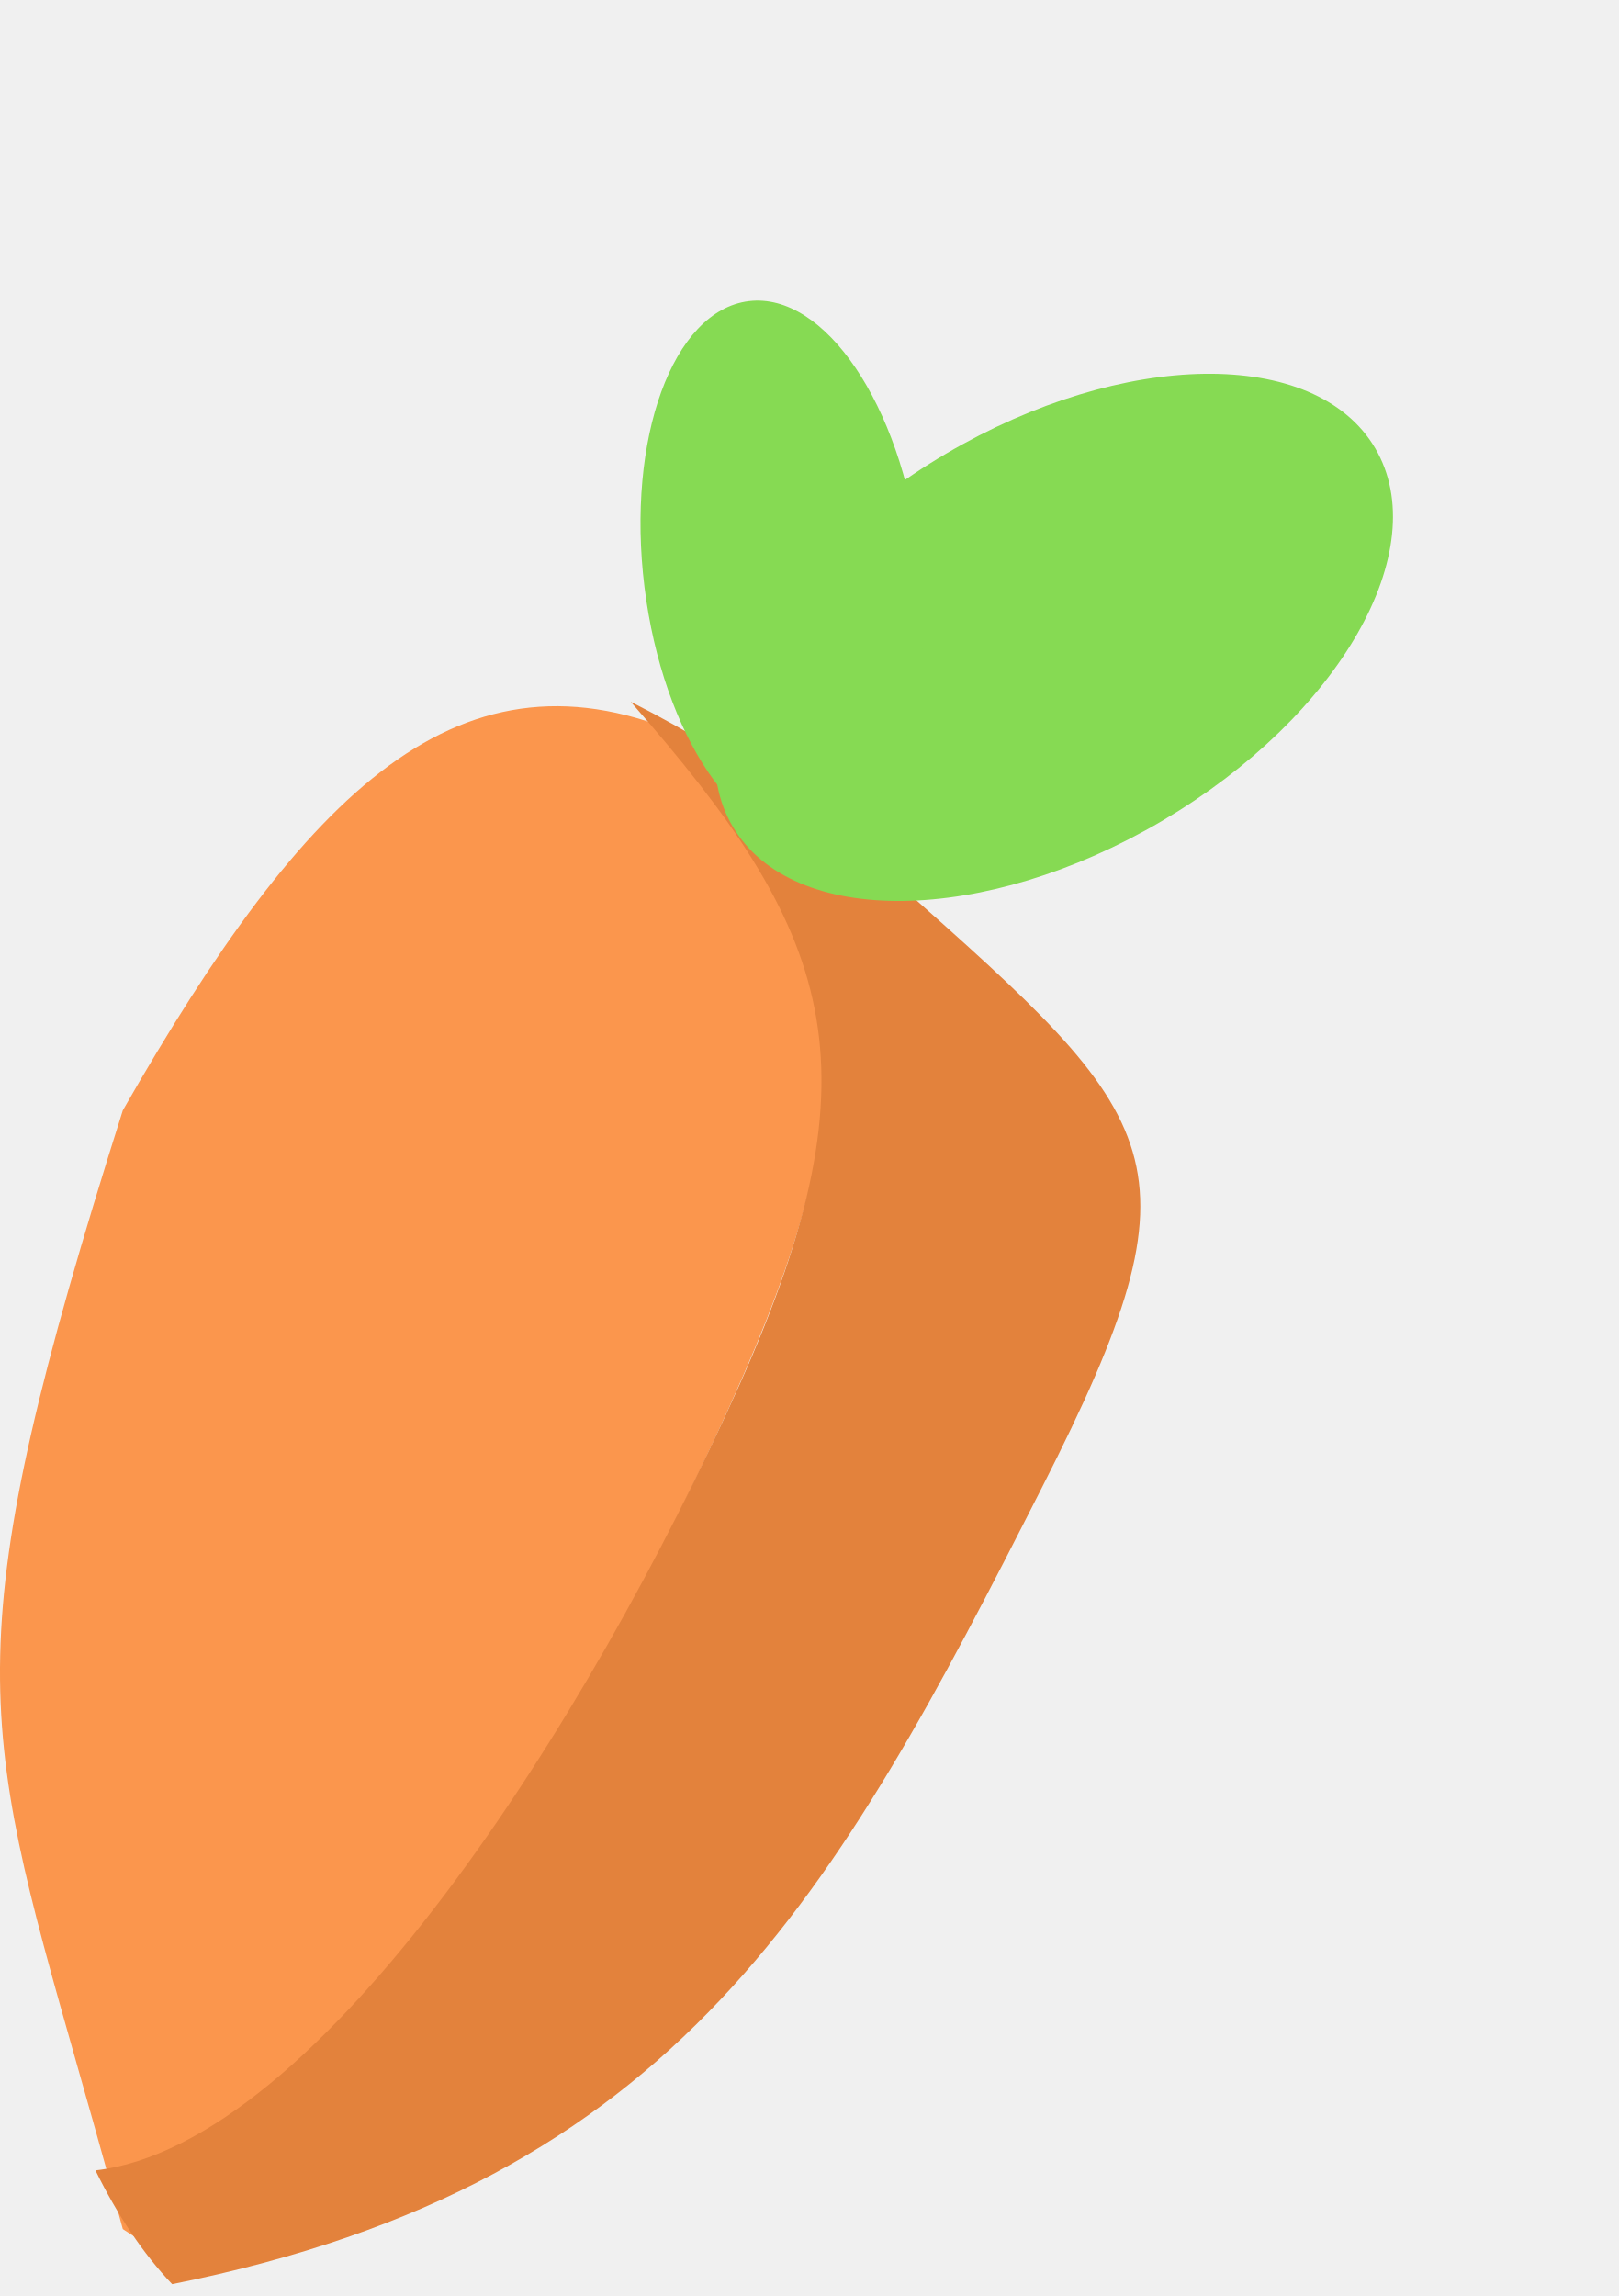
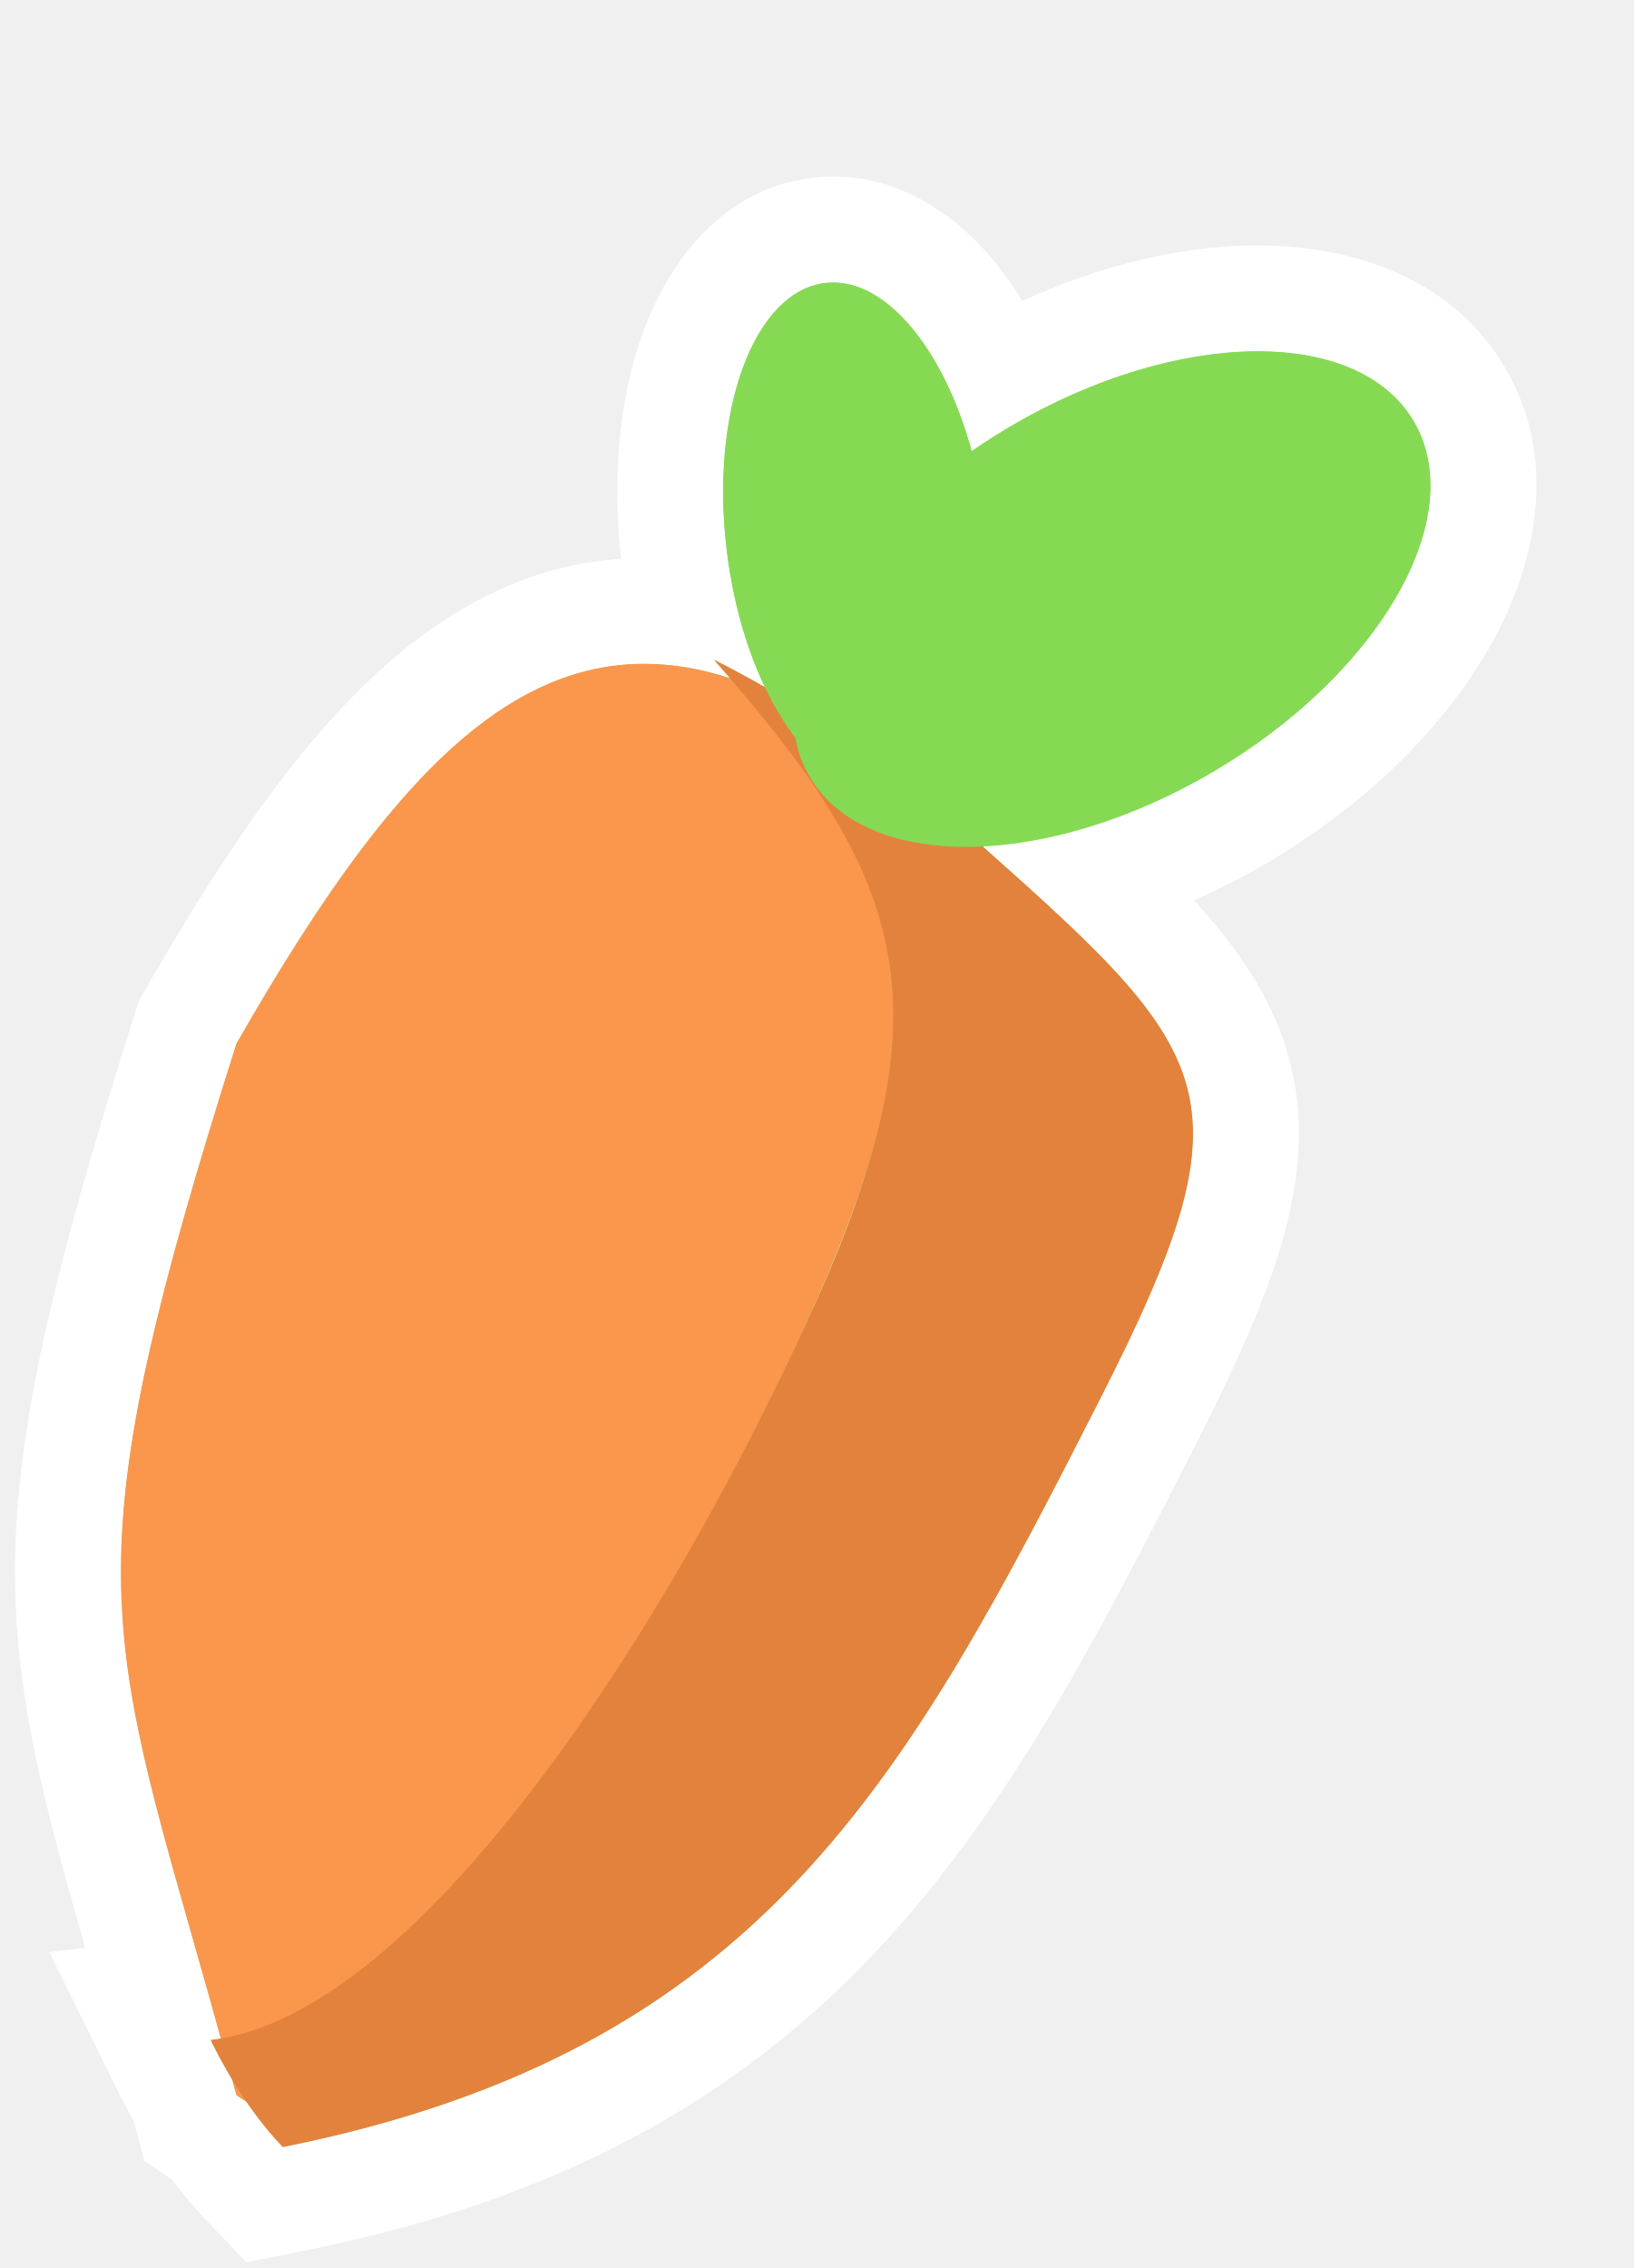
- <svg xmlns="http://www.w3.org/2000/svg" width="43" height="61" viewBox="0 0 43 61" fill="none">
-   <path fill-rule="evenodd" clip-rule="evenodd" d="M2.938 58.032C3.044 58.417 3.153 58.813 3.263 59.222C3.433 59.337 3.604 59.445 3.776 59.545C3.486 59.067 3.207 58.561 2.938 58.032ZM18.289 19.583C22.436 24.853 23.236 28.548 19.766 36.503C15.808 45.575 8.805 56.907 2.899 57.889C2.594 56.788 2.308 55.78 2.042 54.845C-0.576 45.639 -1.179 43.521 3.263 29.5C8.13 20.987 12.249 16.89 18.289 19.583Z" fill="#FB964D" />
-   <path fill-rule="evenodd" clip-rule="evenodd" d="M2.536 57.663C3.12 58.85 3.798 59.872 4.574 60.686C18.074 57.983 22.195 50.315 27.695 39.5C32.113 30.812 30.959 29.788 23.846 23.472C23.181 22.882 22.464 22.246 21.695 21.552C19.814 20.356 18.203 19.372 16.758 18.645C22.101 24.74 23.479 28.236 19.645 36.797C15.633 45.755 8.492 56.976 2.536 57.663Z" fill="#E3823C" />
-   <ellipse cx="28.003" cy="16.934" rx="5.66" ry="9.905" transform="rotate(-120.493 28.0031 16.9336)" fill="#86DA53" />
-   <ellipse cx="20.774" cy="15.143" rx="3.678" ry="7.197" transform="rotate(-7.02822 20.7738 15.1429)" fill="#86DA53" />
+ <svg xmlns="http://www.w3.org/2000/svg" width="54" height="75" viewBox="0 0 54 75" fill="none">
+   <mask id="path-1-outside-1_147_9965" maskUnits="userSpaceOnUse" x="0" y="5.342" width="51" height="70" fill="black">
+     <rect fill="white" y="5.342" width="51" height="70" />
+     <path fill-rule="evenodd" clip-rule="evenodd" d="M25.288 22.719C24.705 22.388 24.146 22.086 23.607 21.815C23.787 22.021 23.963 22.224 24.136 22.425C17.743 20.361 13.166 25.158 7.817 34.514C2.621 50.917 3.326 53.395 6.389 64.166C6.675 65.171 6.981 66.247 7.304 67.414C7.191 67.433 7.078 67.449 6.966 67.462C7.191 67.92 7.428 68.357 7.678 68.771C7.724 68.941 7.77 69.113 7.817 69.286C7.927 69.36 8.036 69.432 8.146 69.5C8.523 70.051 8.924 70.552 9.351 71C25.145 67.837 29.966 58.866 36.401 46.213C41.444 36.296 40.282 34.914 32.492 27.989C34.817 27.874 37.521 27.048 40.122 25.516C45.637 22.268 48.603 17.081 46.748 13.93C44.892 10.779 38.917 10.857 33.402 14.104C32.962 14.364 32.538 14.636 32.131 14.918C31.19 11.479 29.227 9.118 27.274 9.358C24.916 9.649 23.465 13.627 24.034 18.242C24.241 19.925 24.689 21.461 25.288 22.719ZM28.684 38.627C28.287 39.88 27.769 41.231 27.125 42.707C26.904 43.214 26.675 43.727 26.438 44.245C26.625 43.843 26.807 43.444 26.983 43.05C27.707 41.434 28.272 39.972 28.684 38.627Z" />
+   </mask>
+   <path fill-rule="evenodd" clip-rule="evenodd" d="M25.288 22.719C24.705 22.388 24.146 22.086 23.607 21.815C23.787 22.021 23.963 22.224 24.136 22.425C17.743 20.361 13.166 25.158 7.817 34.514C2.621 50.917 3.326 53.395 6.389 64.166C6.675 65.171 6.981 66.247 7.304 67.414C7.191 67.433 7.078 67.449 6.966 67.462C7.191 67.92 7.428 68.357 7.678 68.771C7.724 68.941 7.77 69.113 7.817 69.286C7.927 69.36 8.036 69.432 8.146 69.5C8.523 70.051 8.924 70.552 9.351 71C25.145 67.837 29.966 58.866 36.401 46.213C41.444 36.296 40.282 34.914 32.492 27.989C34.817 27.874 37.521 27.048 40.122 25.516C45.637 22.268 48.603 17.081 46.748 13.93C44.892 10.779 38.917 10.857 33.402 14.104C32.962 14.364 32.538 14.636 32.131 14.918C31.19 11.479 29.227 9.118 27.274 9.358C24.916 9.649 23.465 13.627 24.034 18.242C24.241 19.925 24.689 21.461 25.288 22.719ZM28.684 38.627C28.287 39.88 27.769 41.231 27.125 42.707C26.904 43.214 26.675 43.727 26.438 44.245C26.625 43.843 26.807 43.444 26.983 43.05C27.707 41.434 28.272 39.972 28.684 38.627Z" fill="#86DA53" />
+   <path d="M25.288 22.719L23.559 25.764L33.233 31.254L28.449 21.212L25.288 22.719ZM23.607 21.815L25.179 18.686L20.973 24.124L23.607 21.815ZM24.136 22.425L23.06 25.757L34.9 29.579L26.792 20.142L24.136 22.425ZM7.817 34.514L4.777 32.776L4.592 33.1L4.479 33.456L7.817 34.514ZM6.389 64.166L3.021 65.124H3.021L6.389 64.166ZM7.304 67.414L7.894 70.865L11.716 70.213L10.679 66.477L7.304 67.414ZM6.966 67.462L6.565 63.983L1.632 64.552L3.824 69.008L6.966 67.462ZM7.678 68.771L11.056 67.851L10.929 67.382L10.678 66.965L7.678 68.771ZM7.817 69.286L4.436 70.199L4.776 71.457L5.855 72.187L7.817 69.286ZM8.146 69.5L11.035 67.522L10.623 66.921L10.006 66.534L8.146 69.5ZM9.351 71L6.817 73.416L8.148 74.812L10.039 74.433L9.351 71ZM36.401 46.213L33.279 44.626L36.401 46.213ZM32.492 27.989L32.319 24.492L23.763 24.916L30.166 30.607L32.492 27.989ZM40.122 25.516L41.899 28.533L40.122 25.516ZM46.748 13.93L49.765 12.153V12.153L46.748 13.93ZM33.402 14.104L35.179 17.122L35.179 17.122L33.402 14.104ZM32.131 14.918L28.753 15.842L30.059 20.616L34.126 17.795L32.131 14.918ZM27.274 9.358L27.703 12.834L27.274 9.358ZM24.034 18.242L20.558 18.671V18.671L24.034 18.242ZM27.125 42.707L23.915 41.307L23.915 41.307L27.125 42.707ZM28.684 38.627L32.032 39.654L25.346 37.57L28.684 38.627ZM26.438 44.245L23.254 42.787L29.612 45.722L26.438 44.245ZM26.983 43.05L30.179 44.481L30.179 44.481L26.983 43.05ZM27.016 19.673C26.393 19.32 25.781 18.989 25.179 18.686L22.034 24.944C22.51 25.183 23.017 25.456 23.559 25.764L27.016 19.673ZM20.973 24.124C21.147 24.321 21.316 24.516 21.48 24.707L26.792 20.142C26.611 19.932 26.427 19.72 26.24 19.507L20.973 24.124ZM25.212 19.092C20.745 17.65 16.791 18.711 13.384 21.463C10.227 24.015 7.477 28.055 4.777 32.776L10.857 36.252C13.507 31.617 15.72 28.58 17.786 26.91C19.604 25.442 21.134 25.135 23.06 25.757L25.212 19.092ZM4.479 33.456C1.883 41.653 0.608 46.803 0.505 51.373C0.401 56.011 1.519 59.842 3.021 65.124L9.757 63.208C8.196 57.719 7.43 54.926 7.507 51.531C7.585 48.069 8.556 43.778 11.156 35.571L4.479 33.456ZM3.021 65.124C3.307 66.129 3.61 67.196 3.93 68.35L10.679 66.477C10.351 65.298 10.043 64.212 9.757 63.208L3.021 65.124ZM6.715 63.962C6.663 63.971 6.613 63.978 6.565 63.983L7.367 70.941C7.544 70.921 7.719 70.895 7.894 70.865L6.715 63.962ZM3.824 69.008C4.089 69.547 4.373 70.071 4.677 70.577L10.678 66.965C10.483 66.642 10.293 66.293 10.108 65.917L3.824 69.008ZM4.299 69.69C4.344 69.858 4.39 70.028 4.436 70.199L11.198 68.374C11.151 68.198 11.103 68.023 11.056 67.851L4.299 69.69ZM5.855 72.187C5.998 72.283 6.141 72.377 6.286 72.467L10.006 66.534C9.931 66.487 9.856 66.438 9.779 66.386L5.855 72.187ZM5.256 71.479C5.727 72.167 6.246 72.818 6.817 73.416L11.885 68.583C11.602 68.287 11.318 67.934 11.035 67.522L5.256 71.479ZM10.039 74.433C18.575 72.724 24.402 69.368 28.932 64.569C33.321 59.92 36.347 54.043 39.522 47.801L33.279 44.626C30.019 51.036 27.418 55.971 23.839 59.761C20.402 63.402 15.922 66.113 8.663 67.566L10.039 74.433ZM39.522 47.801C40.798 45.29 41.798 43.103 42.373 41.141C42.965 39.122 43.173 37.129 42.649 35.102C42.135 33.114 41.016 31.491 39.708 30.029C38.424 28.593 36.731 27.073 34.819 25.372L30.166 30.607C32.148 32.369 33.521 33.617 34.488 34.698C35.432 35.753 35.749 36.394 35.869 36.856C35.978 37.28 36.018 37.925 35.653 39.171C35.271 40.473 34.524 42.178 33.279 44.626L39.522 47.801ZM32.665 31.487C35.641 31.34 38.889 30.306 41.899 28.533L38.346 22.498C36.154 23.789 33.994 24.409 32.319 24.492L32.665 31.487ZM41.899 28.533C45.084 26.658 47.686 24.141 49.239 21.425C50.735 18.809 51.606 15.279 49.765 12.153L43.73 15.707C43.745 15.732 44.06 16.372 43.159 17.949C42.314 19.426 40.675 21.127 38.346 22.498L41.899 28.533ZM49.765 12.153C47.924 9.027 44.415 8.077 41.401 8.116C38.273 8.157 34.811 9.211 31.625 11.087L35.179 17.122C37.509 15.75 39.791 15.142 41.493 15.119C43.309 15.095 43.715 15.682 43.73 15.707L49.765 12.153ZM31.625 11.087C31.111 11.39 30.613 11.709 30.135 12.04L34.126 17.795C34.462 17.563 34.813 17.337 35.179 17.122L31.625 11.087ZM27.703 12.834C27.03 12.917 26.951 12.489 27.428 13.043C27.855 13.539 28.38 14.479 28.753 15.842L35.508 13.994C34.941 11.918 34.014 9.958 32.736 8.473C31.508 7.047 29.471 5.559 26.846 5.883L27.703 12.834ZM27.509 17.814C27.278 15.939 27.486 14.366 27.846 13.379C28.278 12.193 28.509 12.735 27.703 12.834L26.846 5.883C23.681 6.273 22.007 8.949 21.266 10.979C20.453 13.207 20.22 15.93 20.558 18.671L27.509 17.814ZM28.449 21.212C28.027 20.327 27.675 19.161 27.509 17.814L20.558 18.671C20.807 20.69 21.35 22.595 22.126 24.225L28.449 21.212ZM30.335 44.108C31.015 42.548 31.58 41.08 32.023 39.685L25.346 37.57C24.994 38.68 24.523 39.914 23.915 41.307L30.335 44.108ZM29.622 45.702C29.867 45.166 30.105 44.634 30.335 44.108L23.915 41.307C23.703 41.795 23.482 42.288 23.254 42.787L29.622 45.702ZM23.788 41.618C23.618 41.997 23.443 42.38 23.263 42.767L29.612 45.722C29.806 45.306 29.995 44.891 30.179 44.481L23.788 41.618ZM25.336 37.601C24.977 38.773 24.469 40.096 23.788 41.618L30.179 44.481C30.945 42.771 31.567 41.171 32.032 39.654L25.336 37.601Z" fill="white" mask="url(#path-1-outside-1_147_9965)" />
+   <path fill-rule="evenodd" clip-rule="evenodd" d="M7.438 67.897C7.562 68.347 7.689 68.809 7.817 69.287C8.016 69.421 8.216 69.547 8.416 69.665C8.078 69.106 7.752 68.515 7.438 67.897ZM25.396 22.91C30.249 29.077 31.186 33.4 27.125 42.708C22.495 53.321 14.302 66.579 7.391 67.728C7.035 66.439 6.7 65.26 6.389 64.166C3.326 53.395 2.621 50.917 7.817 34.514C13.511 24.554 18.331 19.762 25.396 22.91Z" fill="#FB964D" />
+   <path fill-rule="evenodd" clip-rule="evenodd" d="M6.966 67.462C7.649 68.851 8.443 70.048 9.351 71C25.145 67.837 29.966 58.866 36.401 46.214C41.57 36.049 40.22 34.851 31.898 27.462C31.12 26.771 30.281 26.027 29.381 25.216C27.182 23.816 25.297 22.665 23.607 21.815C29.857 28.945 31.468 33.035 26.983 43.05C22.29 53.531 13.935 66.66 6.966 67.462Z" fill="#E3823C" />
+   <ellipse cx="36.762" cy="19.81" rx="6.622" ry="11.588" transform="rotate(-120.493 36.7624 19.8102)" fill="#86DA53" />
+   <ellipse cx="28.305" cy="17.716" rx="4.303" ry="8.421" transform="rotate(-7.02822 28.3047 17.716)" fill="#86DA53" />
</svg>
